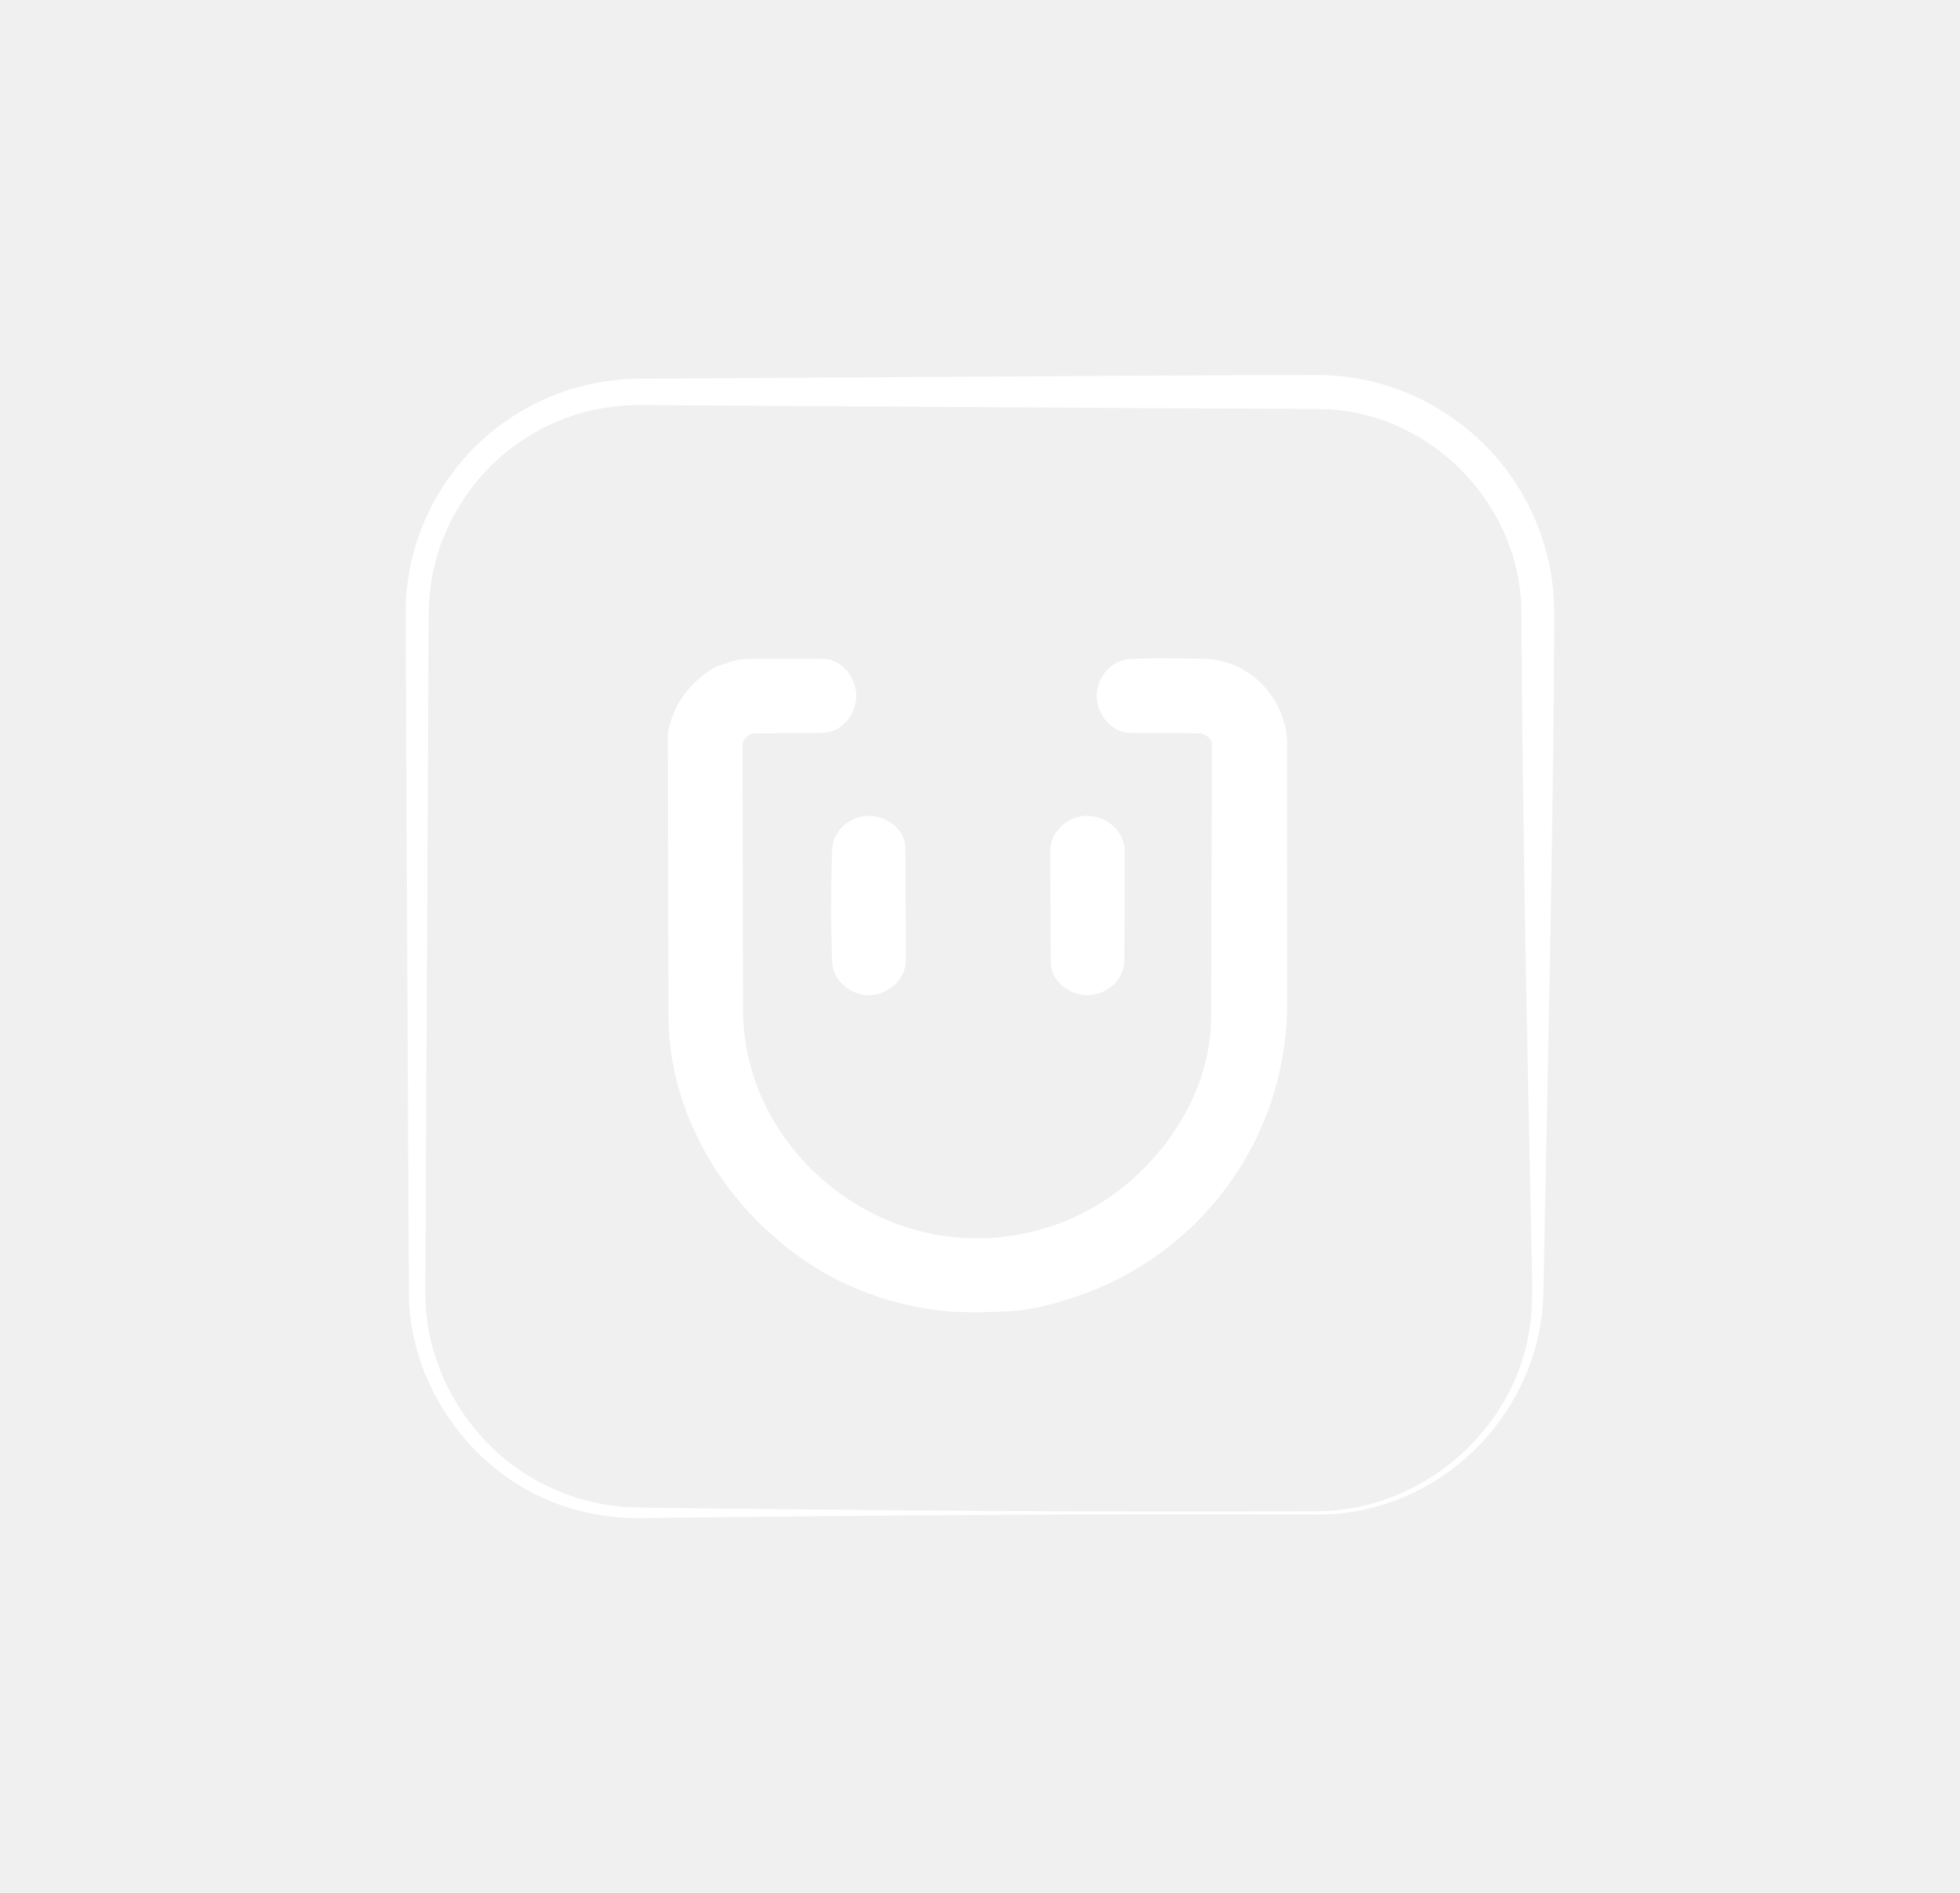
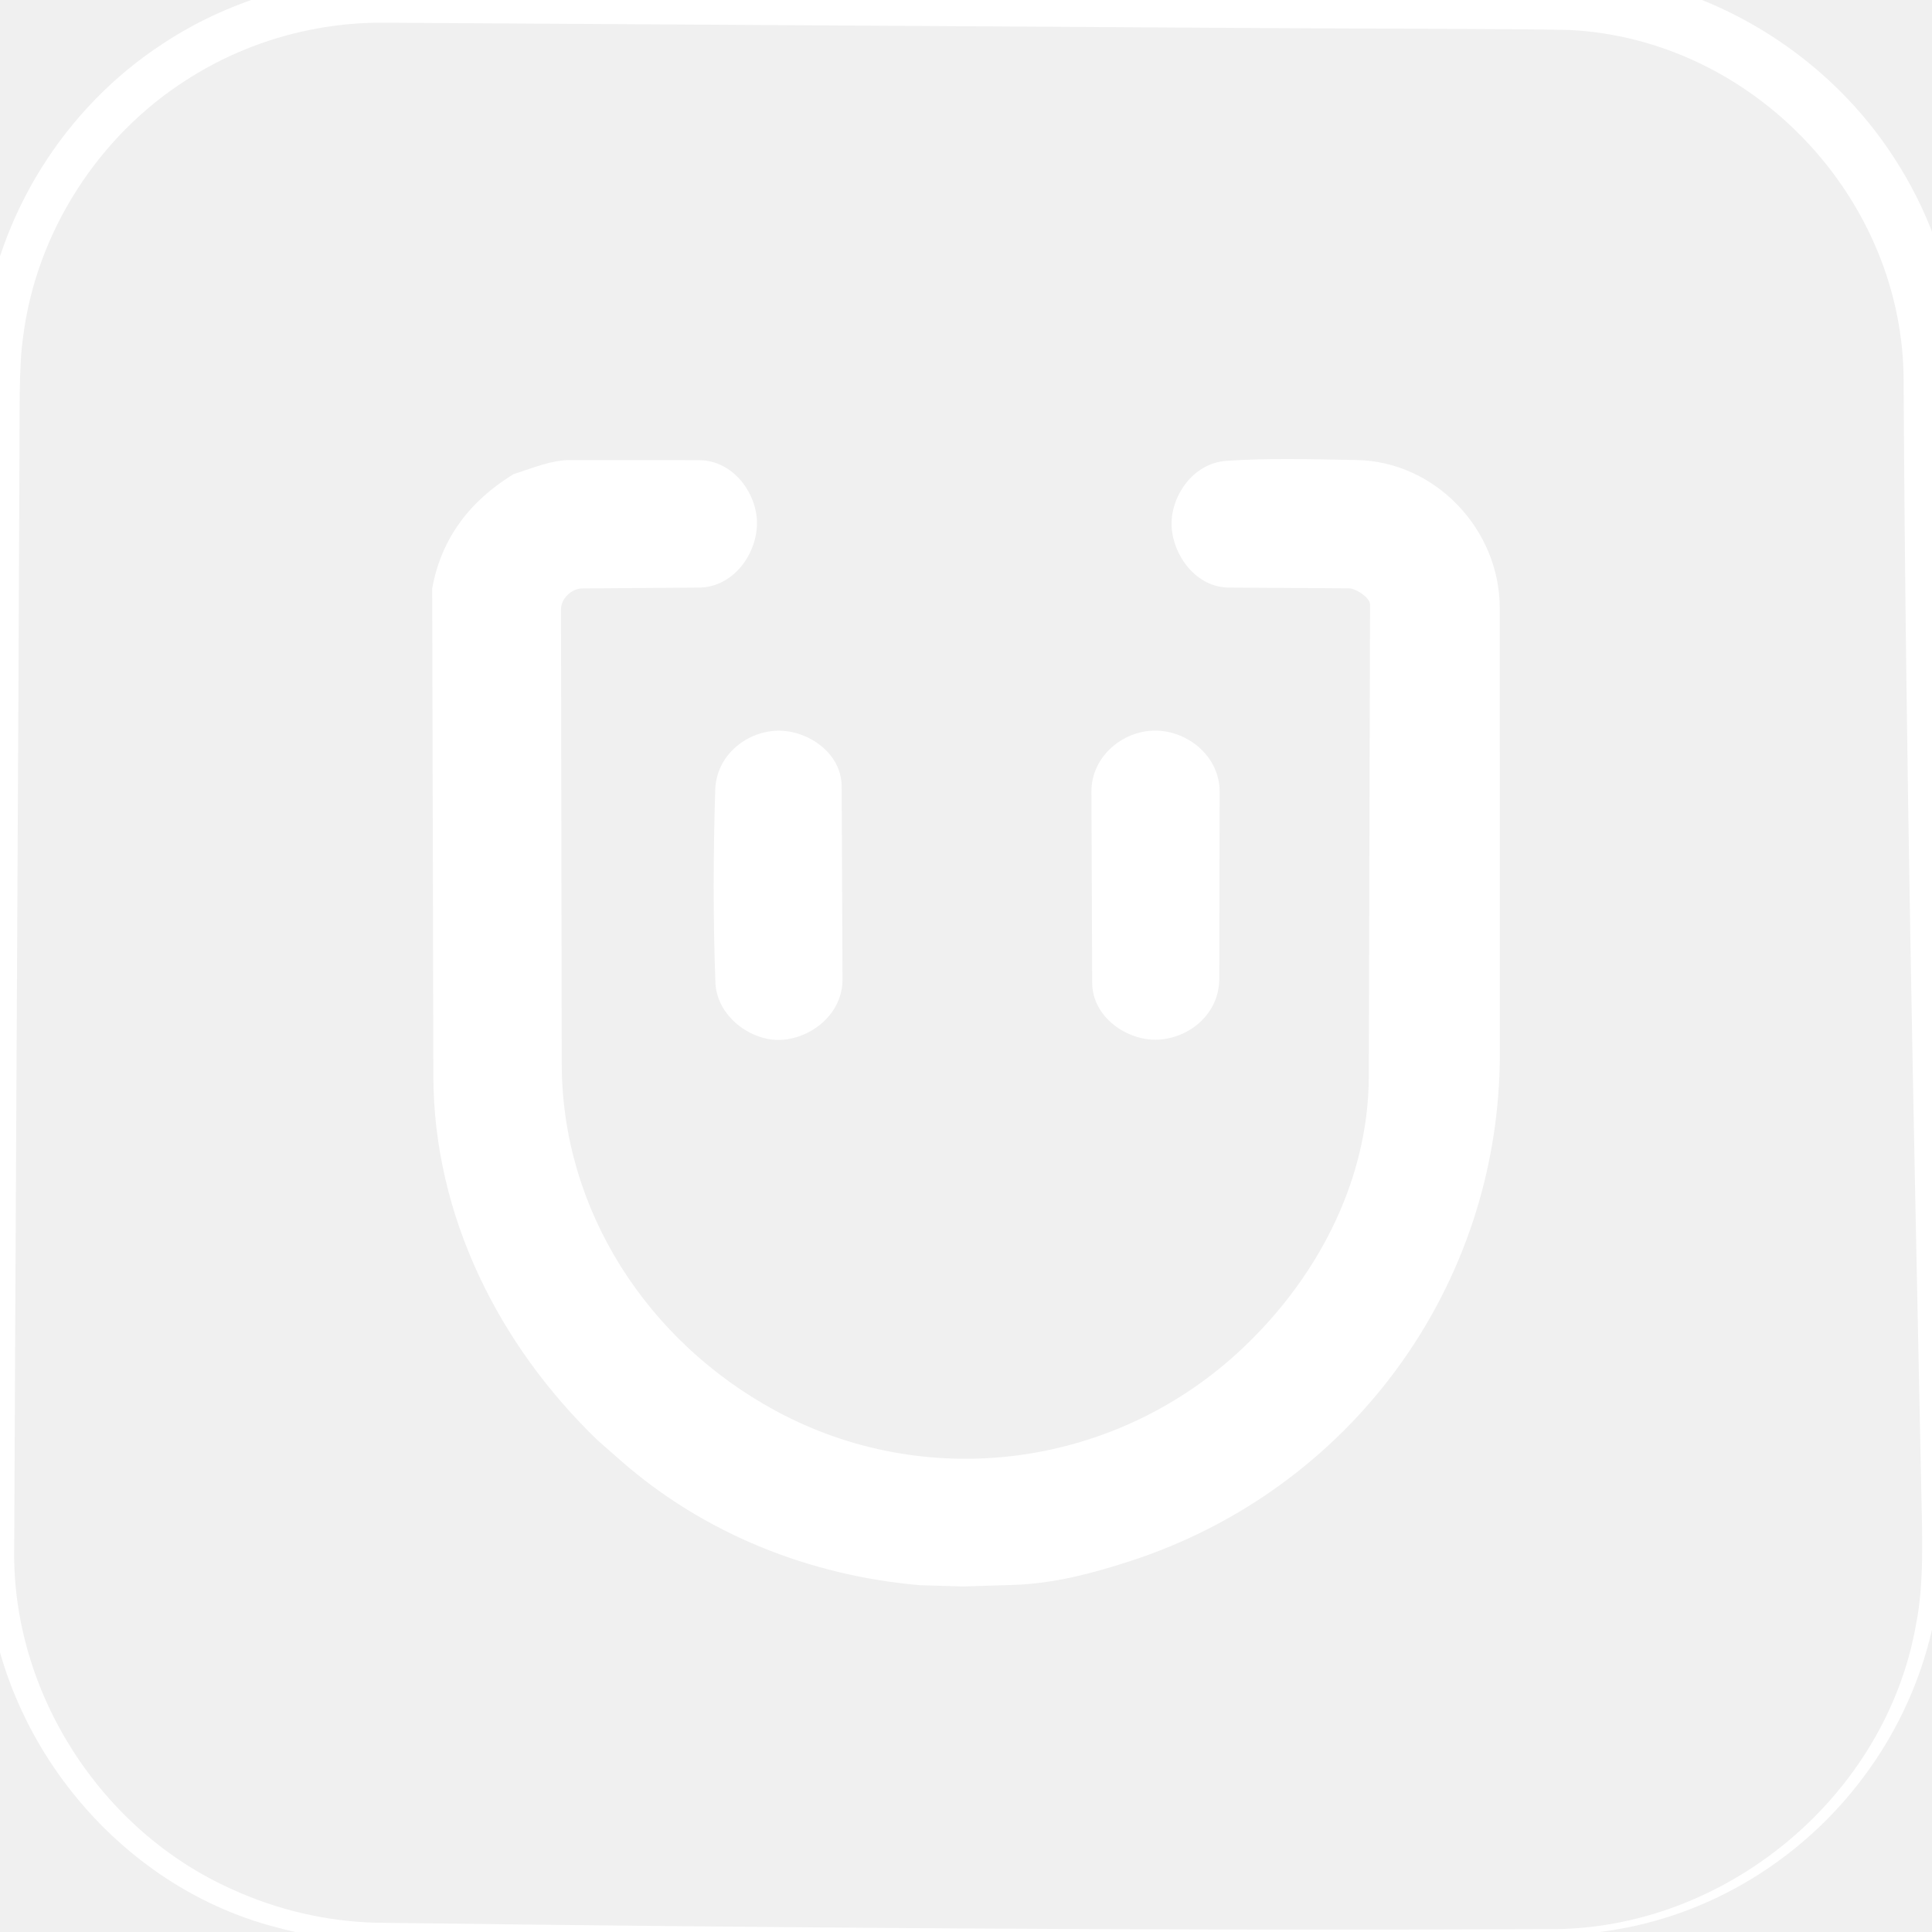
- <svg xmlns="http://www.w3.org/2000/svg" id="BACKGROUND_1" version="1.1" viewBox="0 0 1208.42 1166.85">
+ <svg xmlns="http://www.w3.org/2000/svg" id="BACKGROUND_1" version="1.1" viewBox="257.17 241.56 690.99 690.99">
  <defs>
    <style>
      .st0 { fill: none; }
      .st1 { fill: #ffffff; }
    </style>
  </defs>
  <g>
    <rect class="st0" x="257.17" y="241.56" width="690.99" height="690.99" rx="137.08" ry="137.08" />
-     <path class="st1" d="M811.08,933.56c-137.34-.6-277.36.54-414.86,2.18-13.43.2-27.04-1.24-40.02-4.82-59.93-15.34-104.58-73.5-104.11-135.44-.38-58.62-1.58-342.93-1.9-395.1.16-11.61-.73-28.86,1.05-40.38,4.91-41.48,29.09-79.93,64.08-102.75,23.21-15.36,51.04-23.71,78.92-23.8l316.08-1.93,79.02-.37c11.83.17,29.07-.64,40.8,1.17,42.34,5.09,81.61,30.08,104.61,65.91,11.58,17.84,19.14,38.23,22.09,59.27,1.02,7.01,1.38,14.08,1.45,21.14-.6,137.34-4.07,277.36-6.65,414.86.07,76.76-63.59,140.9-140.58,140.07h0ZM811.08,931.53c62.86.48,120.64-47.28,131.4-109.18,3-14.8,2.12-33.44,1.83-48.61-2.71-130.95-5.61-264.34-6.3-395.1.4-65.94-53.82-123.14-119.63-126.37-19.2-.44-87.6-.5-108.05-.66,0,0-316.08-1.93-316.08-1.93-24.82-.14-49.6,7.01-70.48,20.53-31.5,20.09-53.58,54.48-58.31,91.62-1.59,10.65-1.21,27.55-1.31,38.54-.13,50.48-1.71,338.21-1.9,395.1-.87,51.31,30.98,100.89,77.92,121.8,16.03,7.35,33.56,11.45,51.19,11.96,139.17,1.79,280.71,2.92,419.73,2.3h0Z" />
+     <path class="st1" fill="#ffffff" d="M811.08,933.56c-137.34-.6-277.36.54-414.86,2.18-13.43.2-27.04-1.24-40.02-4.82-59.93-15.34-104.58-73.5-104.11-135.44-.38-58.62-1.58-342.93-1.9-395.1.16-11.61-.73-28.86,1.05-40.38,4.91-41.48,29.09-79.93,64.08-102.75,23.21-15.36,51.04-23.71,78.92-23.8l316.08-1.93,79.02-.37c11.83.17,29.07-.64,40.8,1.17,42.34,5.09,81.61,30.08,104.61,65.91,11.58,17.84,19.14,38.23,22.09,59.27,1.02,7.01,1.38,14.08,1.45,21.14-.6,137.34-4.07,277.36-6.65,414.86.07,76.76-63.59,140.9-140.58,140.07h0ZM811.08,931.53c62.86.48,120.64-47.28,131.4-109.18,3-14.8,2.12-33.44,1.83-48.61-2.71-130.95-5.61-264.34-6.3-395.1.4-65.94-53.82-123.14-119.63-126.37-19.2-.44-87.6-.5-108.05-.66,0,0-316.08-1.93-316.08-1.93-24.82-.14-49.6,7.01-70.48,20.53-31.5,20.09-53.58,54.48-58.31,91.62-1.59,10.65-1.21,27.55-1.31,38.54-.13,50.48-1.71,338.21-1.9,395.1-.87,51.31,30.98,100.89,77.92,121.8,16.03,7.35,33.56,11.45,51.19,11.96,139.17,1.79,280.71,2.92,419.73,2.3h0Z" />
  </g>
  <g id="tEM44a">
    <g>
      <path class="st1" d="M742.35,406.09c28.15.49,51.2,24.82,51.21,52.87l.04,159.33c.02,83.27-53.35,156.12-132.51,181.7-13.3,4.3-27.03,7.97-41.45,8.42l-17.94.56-15.44-.45c-39.67-3.41-77.4-18.51-107.12-44.61l-8.2-7.2c-35.33-34.02-58.67-80.32-58.78-130.26l-.41-174.41c3.21-18.03,13.68-31.51,29.13-40.92,6.26-1.94,13.34-5.03,20.18-5.02l46.11.04c12.14,0,20.86,11.84,20.74,22.75-.12,10.96-8.54,22.73-20.72,22.82l-41.81.31c-3.68.03-7.58,3.5-7.57,7.56l.27,162.57c.09,52.45,30.77,99.13,76.25,123.85,53.66,29.17,120.05,20.84,165.29-20.41,27.7-25.26,47.02-60.74,47.11-99.11l.44-169c-.52-2.64-5.3-5.48-7.52-5.5l-43.02-.27c-11.59-.07-19.86-11.33-20.42-21.78s7.35-22.71,19.63-23.55c15.24-1.04,30.2-.57,46.52-.29Z" />
      <path class="st1" d="M693.25,591.63c-.02,12.64-10.78,21.23-21.88,21.77-10.9.54-23.52-7.94-23.57-20.31l-.28-68.34c-.05-12.78,11.41-21.96,22.92-21.89,11.48.07,22.96,9.15,22.94,21.85l-.13,66.91Z" />
      <path class="st1" d="M558.5,591.79c.06,12.31-11.02,21.14-22.01,21.69-10.68.53-23-8.38-23.45-20.55-.86-23.05-.77-45.87-.07-68.8.38-12.37,10.89-20.6,21.56-21.21,10.77-.62,23.6,7.46,23.66,19.89l.31,68.99Z" />
    </g>
  </g>
</svg>
